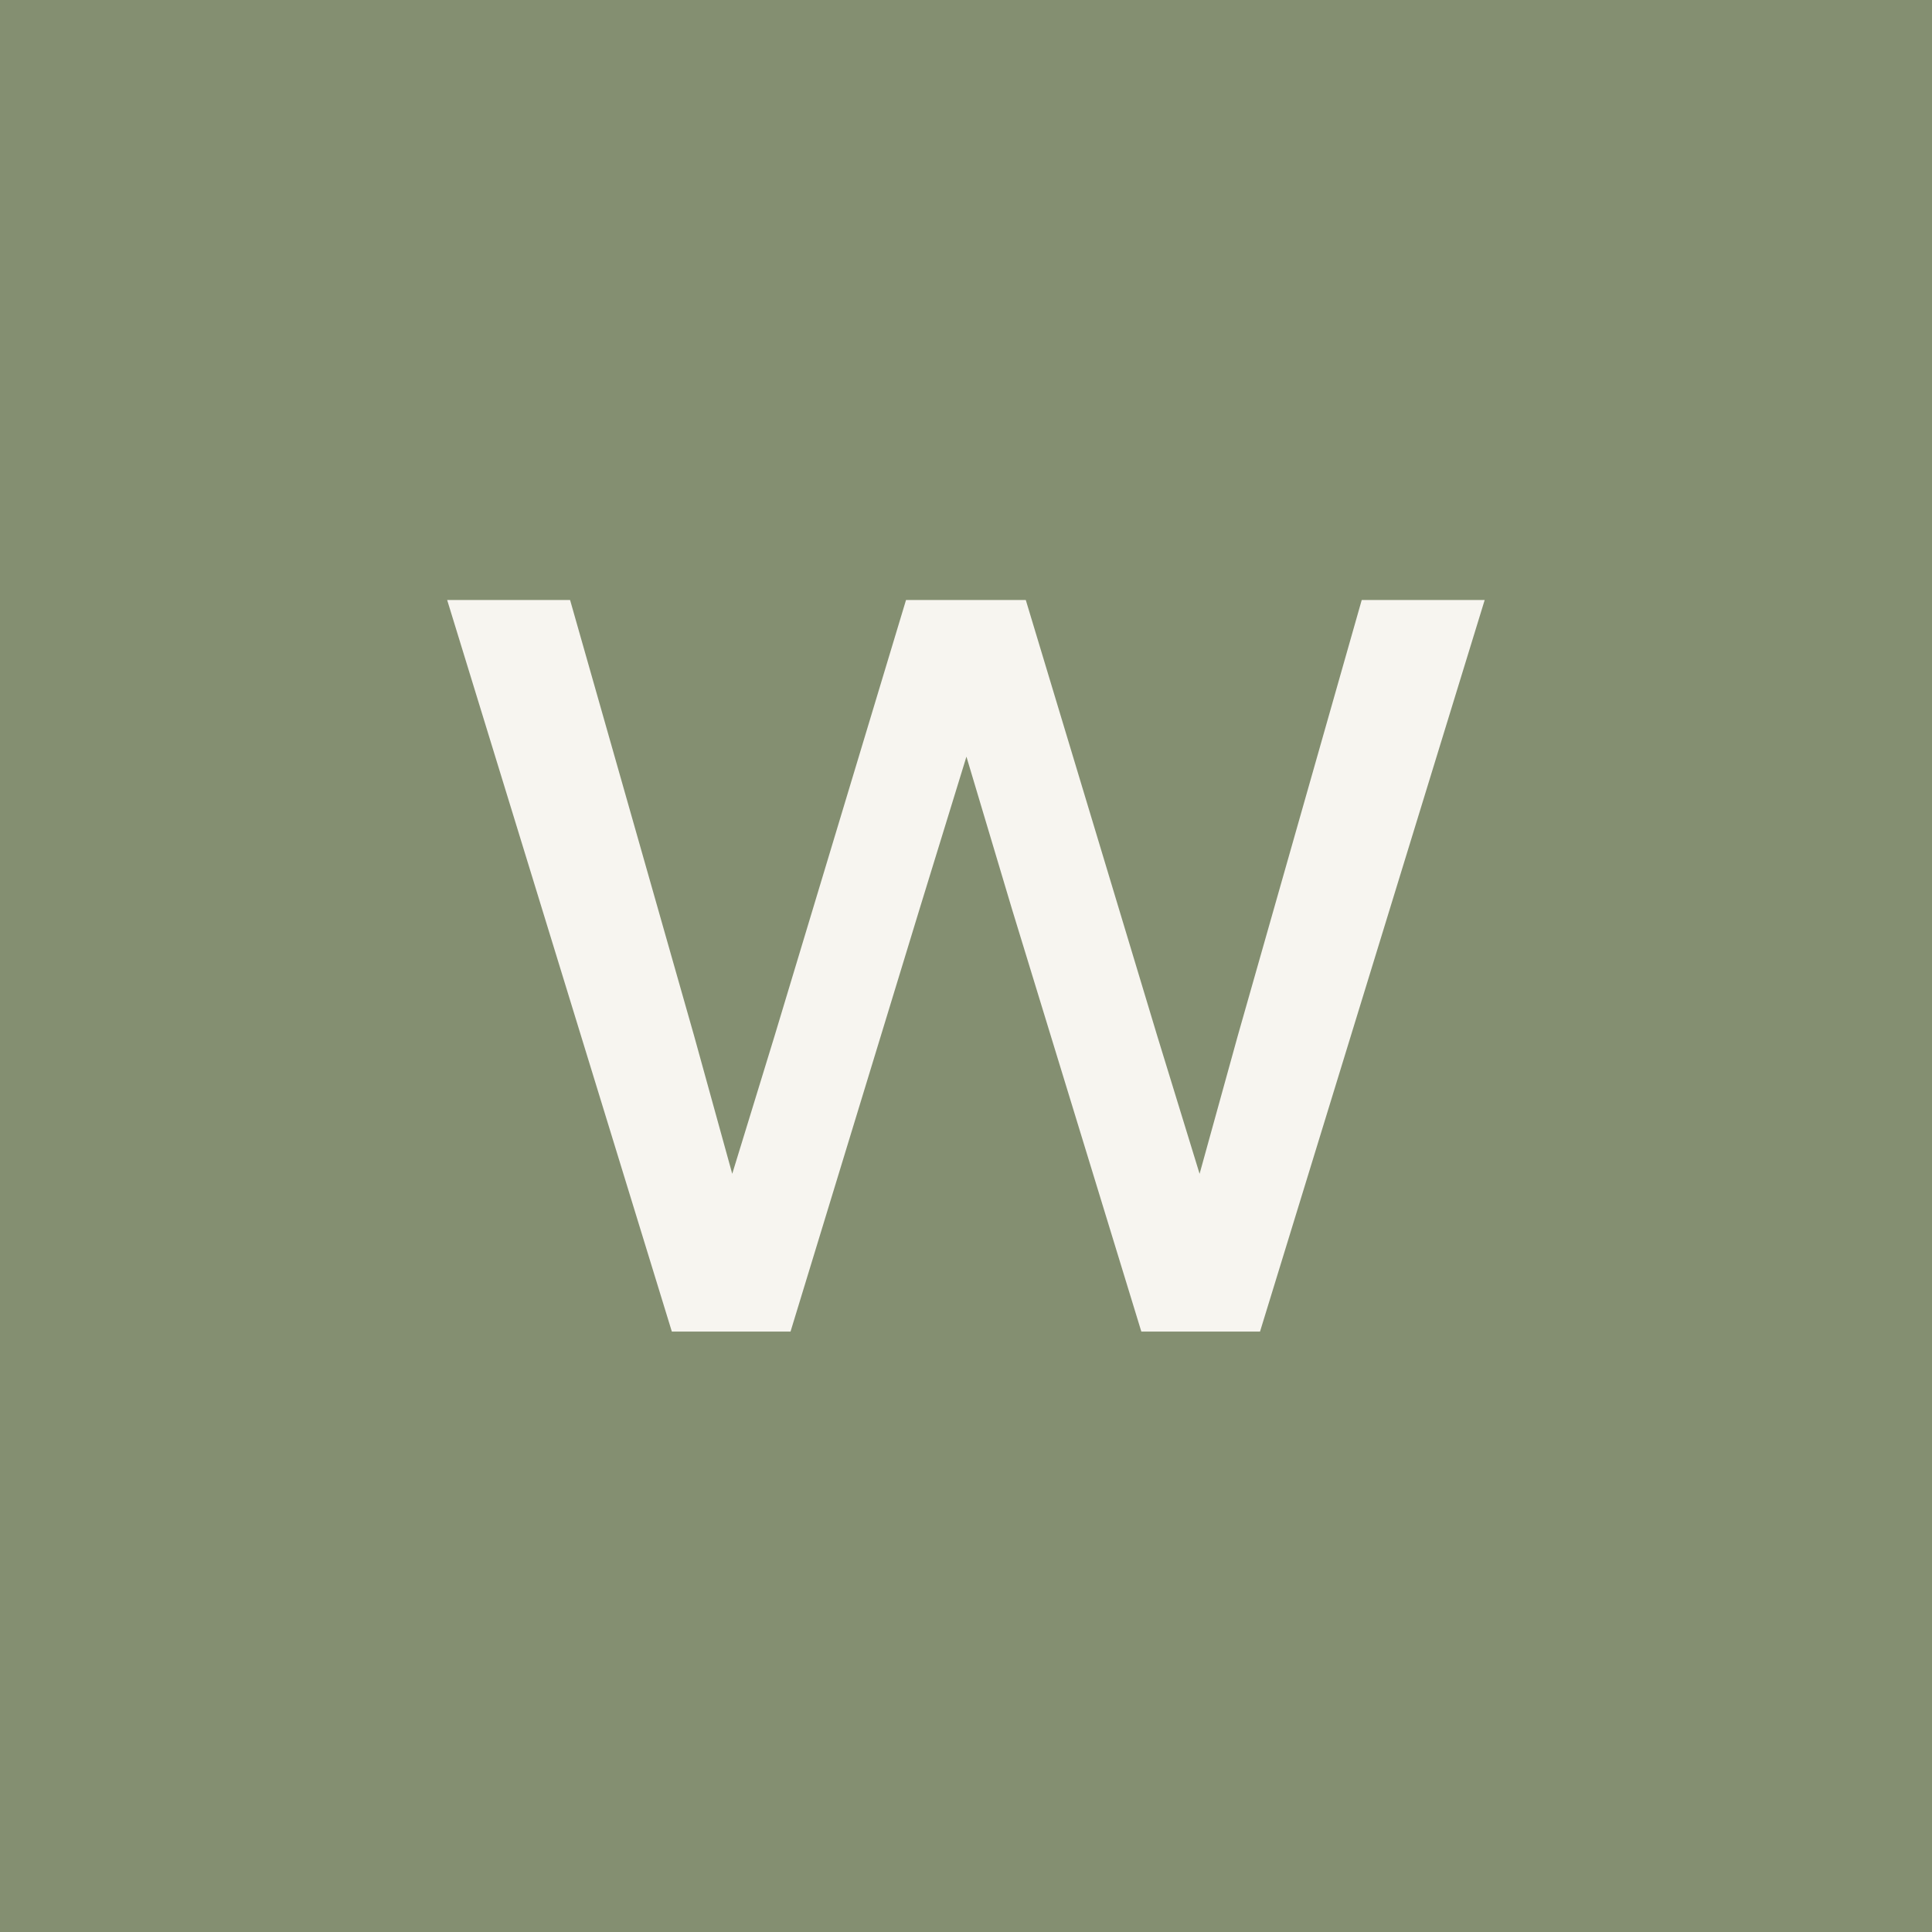
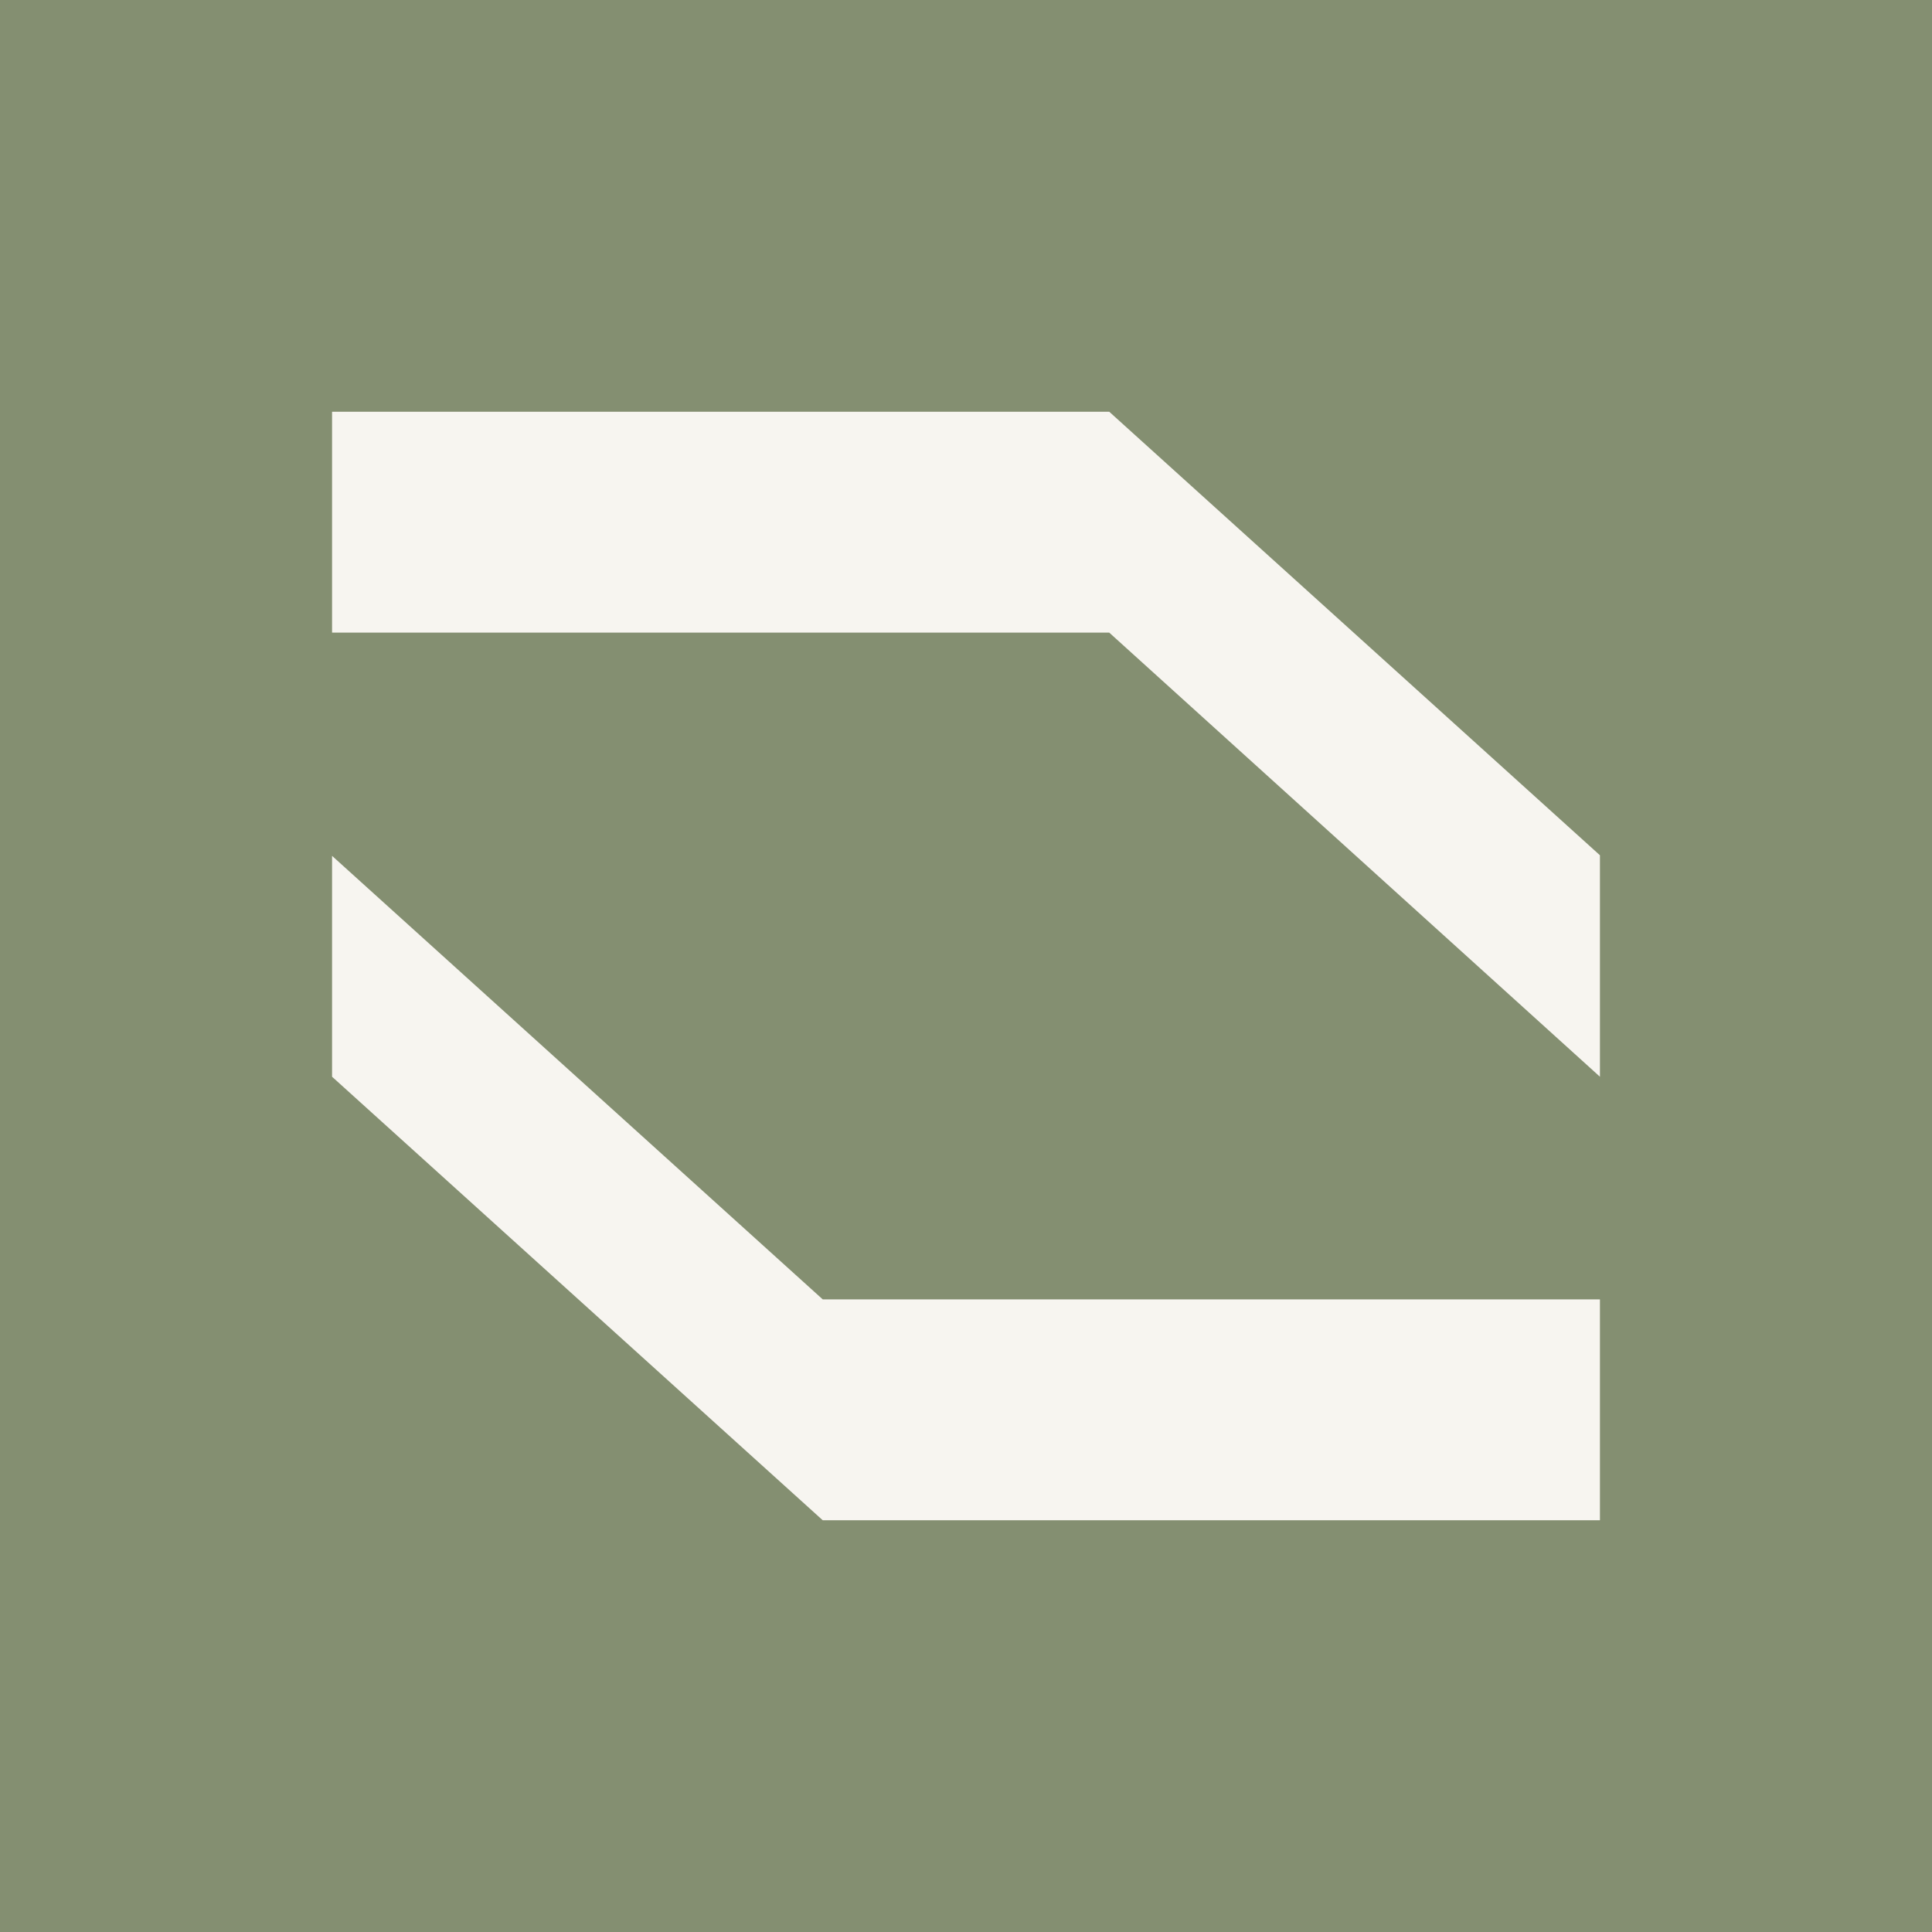
<svg xmlns="http://www.w3.org/2000/svg" viewBox="0 0 512 512">
  <rect width="512" height="512" fill="#848F71" />
-   <g transform="translate(118.5 159) scale(4.5)">
-     <path fill="#F7F5F0" d="M53.861 0L46.56 25.667L44.312 33.794L41.816 25.667L34.076 0H27.024L19.284 25.667L16.789 33.794L14.543 25.667L7.239 0H0L13.232 43.084H20.222L27.836 18.149L30.581 9.227L33.266 18.212L40.881 43.084H47.871L61.102 0H53.861Z" />
-   </g>
+   <svg x="88" y="88" width="336" height="336" viewBox="8.044 5.815 43.247 37.81" fill="#F7F5F0">
+     <path d="M8.044 28.497L24.78 43.625H51.291V36.091H24.78L8.044 20.963V28.497Z" />
+     <path d="M8.044 5.815V13.349H34.554L51.291 28.497V20.943L34.554 5.815H8.044Z" />
+   </svg>
</svg>
